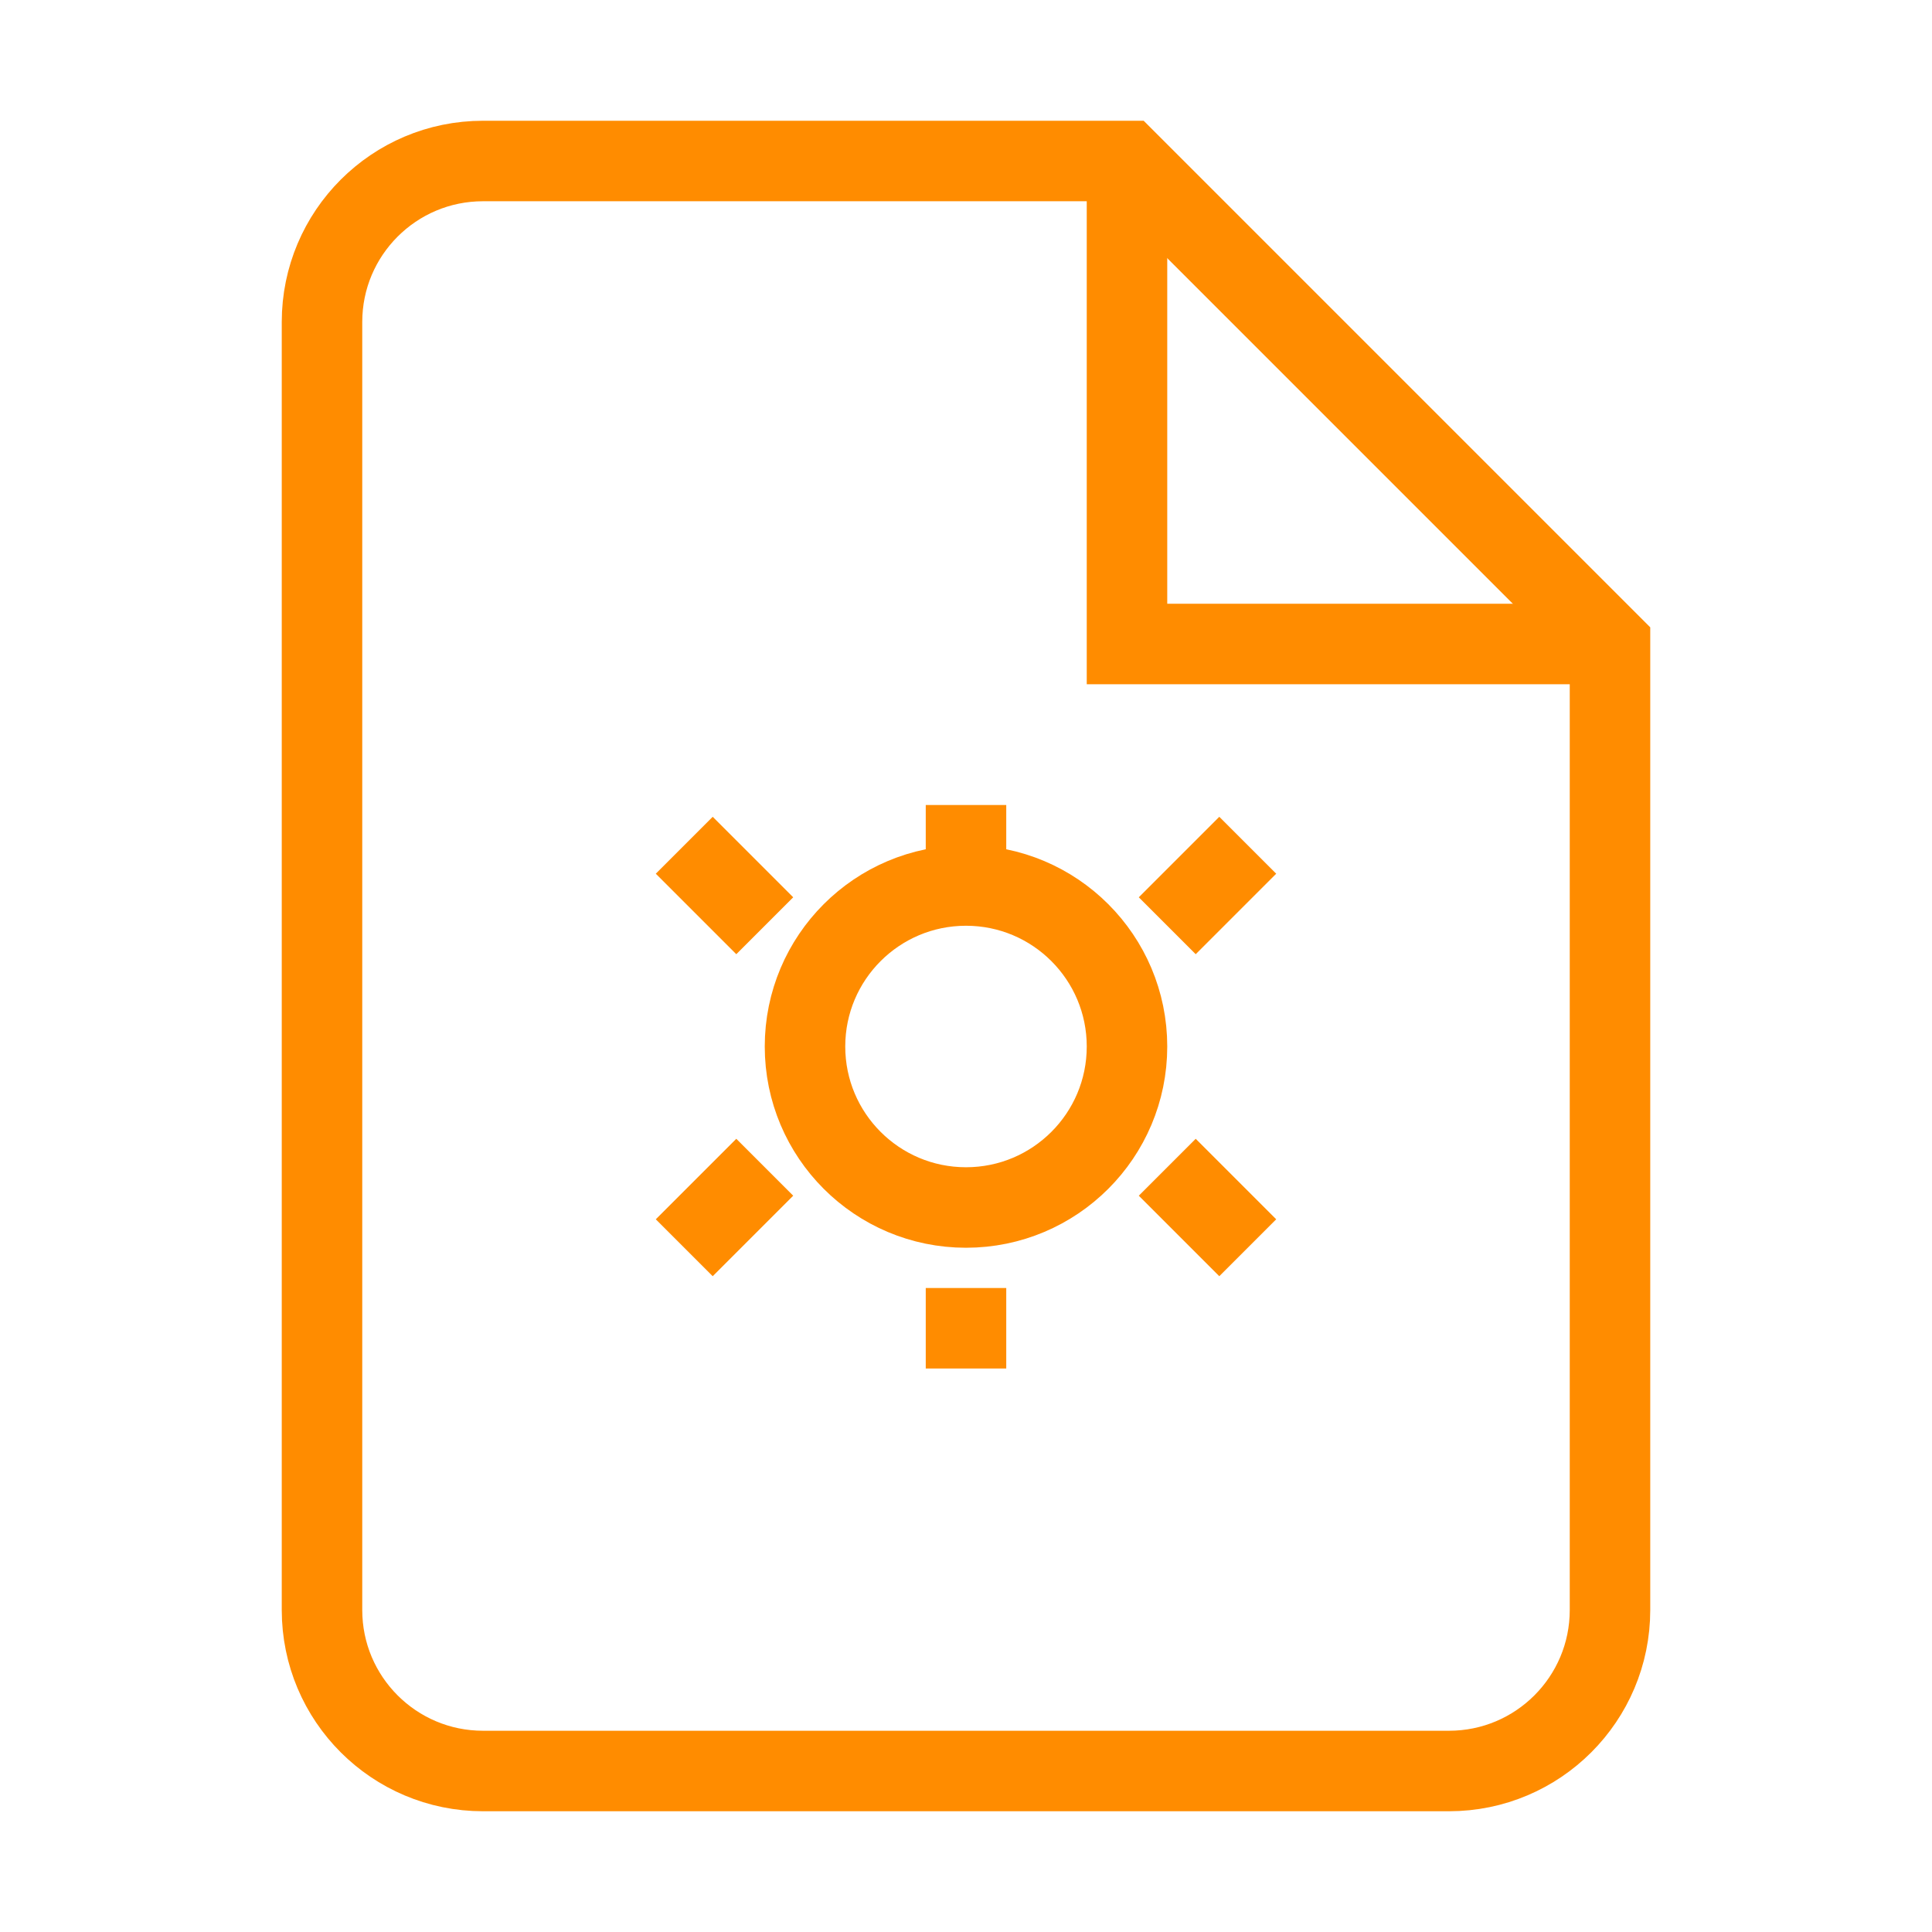
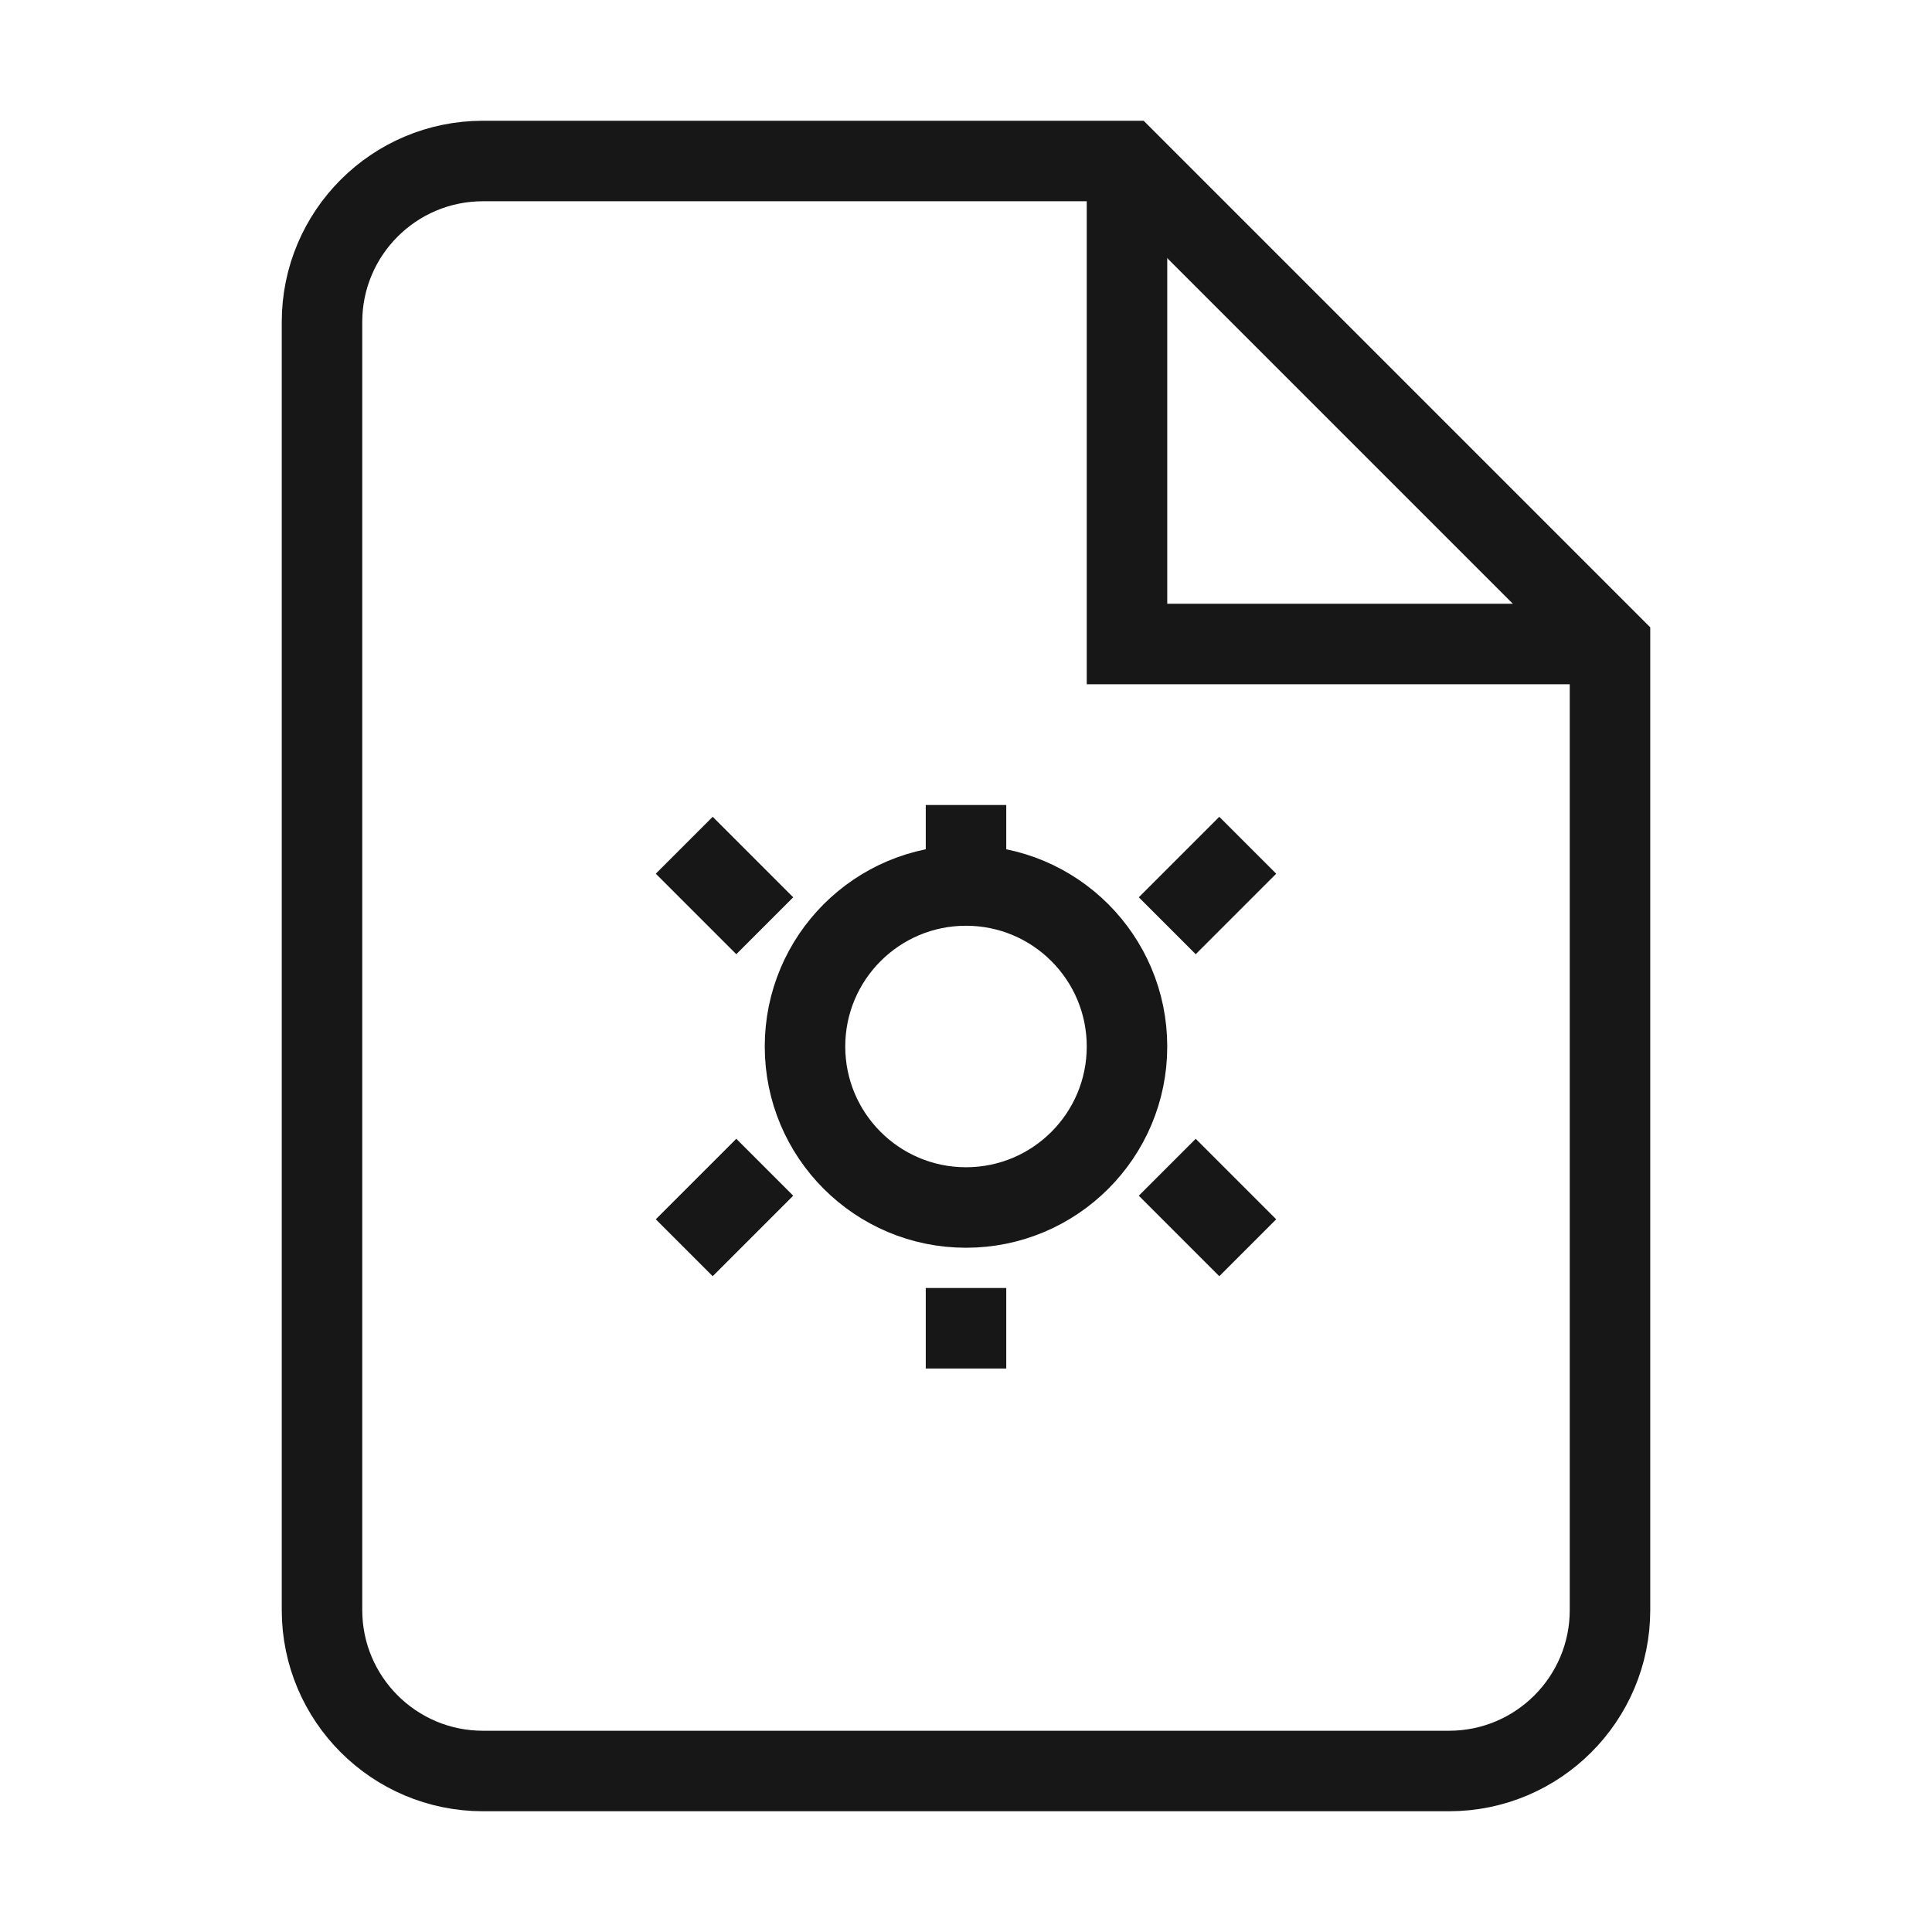
- <svg xmlns="http://www.w3.org/2000/svg" viewBox="0 0 24 24" fill="none" stroke="#FF8C00" strokeWidth="2" strokeLinecap="round" strokeLinejoin="round">
+ <svg xmlns="http://www.w3.org/2000/svg" viewBox="0 0 24 24" fill="none" stroke="#171717" strokeWidth="2" strokeLinecap="round" strokeLinejoin="round">
  <path d="M14 2H6a2 2 0 0 0-2 2v16a2 2 0 0 0 2 2h12a2 2 0 0 0 2-2V8z" />
  <polyline points="14 2 14 8 20 8" />
  <path d="M10 13a2 2 0 1 0 4 0 2 2 0 1 0-4 0" />
  <path d="M12 11v-1" />
  <path d="M12 16v1" />
  <path d="M9.5 14.5l-1 1" />
  <path d="M14.5 14.5l1 1" />
  <path d="M9.5 11.5l-1-1" />
  <path d="M14.5 11.5l1-1" />
</svg>
